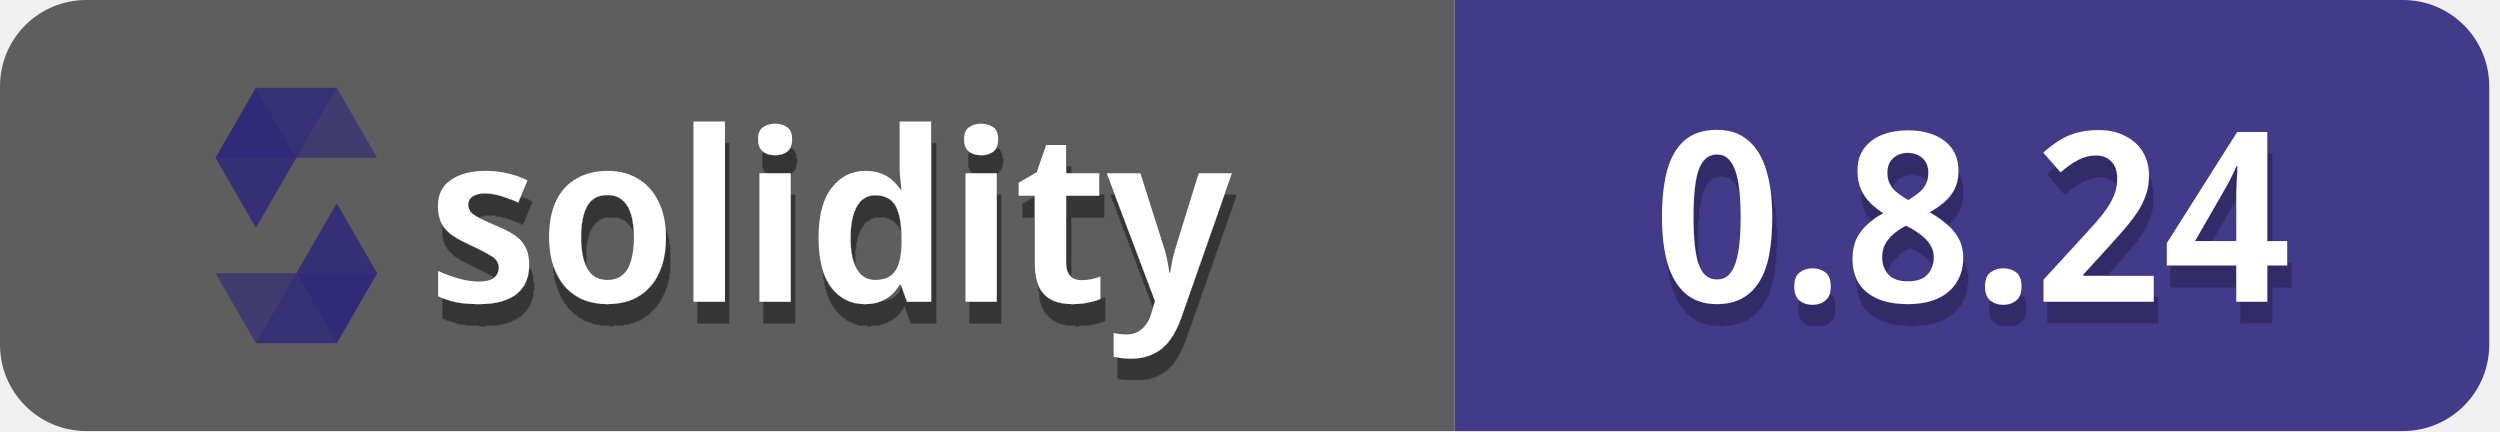
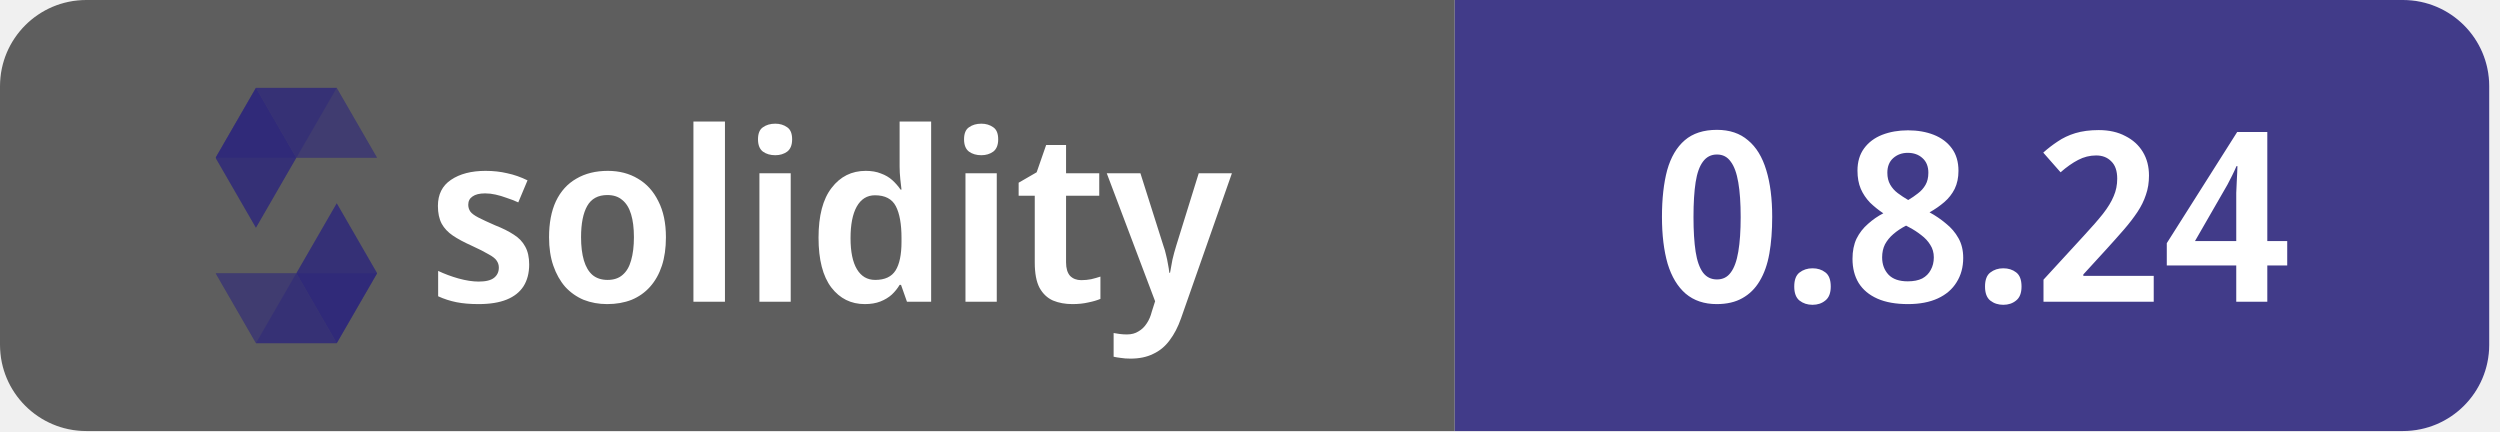
<svg xmlns="http://www.w3.org/2000/svg" width="116" height="20" viewBox="0 0 116 20" fill="none">
  <g clip-path="url(#clip0_397_524)">
    <rect width="115.5" height="20" rx="4" fill="white" />
    <rect width="67.5" height="20" fill="#5E5E5E" />
    <g clip-path="url(#clip1_397_524)">
      <path opacity="0.8" d="M13.75 7.323L11.875 4.075L10 7.323L11.875 10.57L13.75 7.323Z" fill="#2B247C" />
      <path opacity="0.45" d="M13.75 7.323L15.625 4.076H11.875L10 7.323H13.75Z" fill="#2B247C" />
      <path opacity="0.6" d="M15.625 4.076H11.875L13.75 7.323H17.5L15.625 4.076Z" fill="#2B247C" />
      <path opacity="0.8" d="M13.75 12.677L15.625 15.925L17.5 12.677L15.625 9.43L13.75 12.677Z" fill="#2B247C" />
      <path opacity="0.45" d="M13.75 12.677L11.875 15.925H15.625L17.5 12.677H13.75Z" fill="#2B247C" />
      <path opacity="0.6" d="M11.875 15.925H15.625L13.75 12.677H10L11.875 15.925Z" fill="#2B247C" />
    </g>
-     <g filter="url(#filter0_dd_397_524)">
-       <path d="M24.554 12.273C24.554 12.669 24.466 13.006 24.29 13.285C24.114 13.556 23.854 13.762 23.509 13.901C23.165 14.04 22.732 14.11 22.211 14.11C21.815 14.11 21.471 14.081 21.177 14.022C20.884 13.963 20.602 13.872 20.33 13.747V12.57C20.624 12.709 20.939 12.827 21.276 12.922C21.621 13.017 21.933 13.065 22.211 13.065C22.541 13.065 22.78 13.006 22.926 12.889C23.073 12.772 23.146 12.614 23.146 12.416C23.146 12.299 23.113 12.192 23.047 12.097C22.989 12.002 22.864 11.903 22.673 11.8C22.49 11.69 22.222 11.554 21.87 11.393C21.526 11.239 21.24 11.085 21.012 10.931C20.785 10.777 20.613 10.594 20.495 10.381C20.378 10.161 20.319 9.886 20.319 9.556C20.319 9.021 20.521 8.617 20.924 8.346C21.335 8.067 21.87 7.928 22.53 7.928C22.89 7.928 23.223 7.965 23.531 8.038C23.847 8.104 24.162 8.214 24.477 8.368L24.048 9.391C23.872 9.31 23.693 9.241 23.509 9.182C23.333 9.116 23.161 9.065 22.992 9.028C22.831 8.991 22.67 8.973 22.508 8.973C22.252 8.973 22.057 9.021 21.925 9.116C21.793 9.204 21.727 9.332 21.727 9.501C21.727 9.618 21.76 9.725 21.826 9.82C21.892 9.908 22.017 10 22.2 10.095C22.384 10.19 22.644 10.311 22.981 10.458C23.319 10.59 23.605 10.733 23.839 10.887C24.074 11.034 24.25 11.217 24.367 11.437C24.492 11.657 24.554 11.936 24.554 12.273ZM30.899 11.008C30.899 11.507 30.837 11.947 30.712 12.328C30.587 12.709 30.404 13.036 30.162 13.307C29.927 13.571 29.641 13.773 29.304 13.912C28.967 14.044 28.589 14.11 28.171 14.11C27.782 14.11 27.419 14.044 27.082 13.912C26.752 13.773 26.466 13.571 26.224 13.307C25.989 13.036 25.806 12.709 25.674 12.328C25.542 11.947 25.476 11.507 25.476 11.008C25.476 10.348 25.582 9.791 25.795 9.336C26.015 8.874 26.33 8.526 26.741 8.291C27.152 8.049 27.639 7.928 28.204 7.928C28.732 7.928 29.198 8.049 29.601 8.291C30.004 8.526 30.32 8.874 30.547 9.336C30.782 9.791 30.899 10.348 30.899 11.008ZM26.961 11.008C26.961 11.426 27.005 11.785 27.093 12.086C27.181 12.379 27.313 12.603 27.489 12.757C27.672 12.911 27.907 12.988 28.193 12.988C28.479 12.988 28.71 12.911 28.886 12.757C29.069 12.603 29.201 12.379 29.282 12.086C29.37 11.785 29.414 11.426 29.414 11.008C29.414 10.583 29.37 10.227 29.282 9.941C29.194 9.648 29.058 9.428 28.875 9.281C28.699 9.127 28.468 9.05 28.182 9.05C27.749 9.05 27.438 9.219 27.247 9.556C27.056 9.893 26.961 10.377 26.961 11.008ZM33.638 14H32.175V5.64H33.638V14ZM36.689 8.038V14H35.237V8.038H36.689ZM35.974 5.739C36.187 5.739 36.37 5.794 36.524 5.904C36.678 6.007 36.755 6.194 36.755 6.465C36.755 6.729 36.678 6.92 36.524 7.037C36.37 7.147 36.187 7.202 35.974 7.202C35.747 7.202 35.556 7.147 35.402 7.037C35.248 6.92 35.171 6.729 35.171 6.465C35.171 6.194 35.248 6.007 35.402 5.904C35.556 5.794 35.747 5.739 35.974 5.739ZM40.125 14.11C39.487 14.11 38.97 13.853 38.574 13.34C38.178 12.819 37.98 12.049 37.98 11.03C37.98 10.011 38.181 9.241 38.585 8.72C38.988 8.192 39.516 7.928 40.169 7.928C40.44 7.928 40.675 7.968 40.873 8.049C41.078 8.122 41.254 8.225 41.401 8.357C41.547 8.489 41.676 8.636 41.786 8.797H41.83C41.815 8.694 41.797 8.537 41.775 8.324C41.753 8.111 41.742 7.913 41.742 7.73V5.64H43.205V14H42.083L41.808 13.219H41.742C41.647 13.38 41.526 13.531 41.379 13.67C41.232 13.802 41.056 13.908 40.851 13.989C40.645 14.07 40.404 14.11 40.125 14.11ZM40.609 12.988C41.056 12.988 41.371 12.841 41.555 12.548C41.738 12.255 41.83 11.811 41.83 11.217V11.041C41.83 10.396 41.742 9.904 41.566 9.567C41.39 9.23 41.067 9.061 40.598 9.061C40.231 9.061 39.949 9.237 39.751 9.589C39.56 9.934 39.465 10.421 39.465 11.052C39.465 11.683 39.564 12.163 39.762 12.493C39.96 12.823 40.242 12.988 40.609 12.988ZM46.25 8.038V14H44.798V8.038H46.25ZM45.535 5.739C45.747 5.739 45.931 5.794 46.085 5.904C46.239 6.007 46.316 6.194 46.316 6.465C46.316 6.729 46.239 6.92 46.085 7.037C45.931 7.147 45.747 7.202 45.535 7.202C45.307 7.202 45.117 7.147 44.963 7.037C44.809 6.92 44.732 6.729 44.732 6.465C44.732 6.194 44.809 6.007 44.963 5.904C45.117 5.794 45.307 5.739 45.535 5.739ZM50.169 12.999C50.331 12.999 50.485 12.984 50.631 12.955C50.785 12.918 50.928 12.878 51.06 12.834V13.868C50.906 13.934 50.719 13.989 50.499 14.033C50.279 14.084 50.034 14.11 49.762 14.11C49.425 14.11 49.124 14.055 48.86 13.945C48.596 13.828 48.387 13.63 48.233 13.351C48.087 13.072 48.013 12.684 48.013 12.185V9.083H47.265V8.478L48.101 7.994L48.541 6.729H49.465V8.038H51.005V9.083H49.465V12.174C49.465 12.453 49.528 12.662 49.652 12.801C49.784 12.933 49.957 12.999 50.169 12.999ZM51.353 8.038H52.915L53.982 11.404C54.033 11.543 54.074 11.683 54.103 11.822C54.14 11.961 54.169 12.101 54.191 12.24C54.22 12.379 54.242 12.519 54.257 12.658H54.29C54.319 12.475 54.356 12.273 54.4 12.053C54.451 11.833 54.51 11.617 54.576 11.404L55.621 8.038H57.161L54.796 14.781C54.657 15.177 54.481 15.514 54.268 15.793C54.063 16.072 53.81 16.281 53.509 16.42C53.216 16.567 52.864 16.64 52.453 16.64C52.284 16.64 52.134 16.629 52.002 16.607C51.877 16.592 51.767 16.574 51.672 16.552V15.452C51.745 15.467 51.837 15.481 51.947 15.496C52.057 15.511 52.171 15.518 52.288 15.518C52.501 15.518 52.68 15.47 52.827 15.375C52.981 15.287 53.109 15.162 53.212 15.001C53.315 14.847 53.392 14.667 53.443 14.462L53.597 13.978L51.353 8.038Z" fill="white" />
-     </g>
+     <path d="M24.554 12.273C24.554 12.669 24.466 13.006 24.29 13.285C24.114 13.556 23.854 13.762 23.509 13.901C23.165 14.04 22.732 14.11 22.211 14.11C21.815 14.11 21.471 14.081 21.177 14.022C20.884 13.963 20.602 13.872 20.33 13.747V12.57C20.624 12.709 20.939 12.827 21.276 12.922C21.621 13.017 21.933 13.065 22.211 13.065C22.541 13.065 22.78 13.006 22.926 12.889C23.073 12.772 23.146 12.614 23.146 12.416C23.146 12.299 23.113 12.192 23.047 12.097C22.989 12.002 22.864 11.903 22.673 11.8C22.49 11.69 22.222 11.554 21.87 11.393C21.526 11.239 21.24 11.085 21.012 10.931C20.785 10.777 20.613 10.594 20.495 10.381C20.378 10.161 20.319 9.886 20.319 9.556C20.319 9.021 20.521 8.617 20.924 8.346C21.335 8.067 21.87 7.928 22.53 7.928C22.89 7.928 23.223 7.965 23.531 8.038C23.847 8.104 24.162 8.214 24.477 8.368L24.048 9.391C23.872 9.31 23.693 9.241 23.509 9.182C23.333 9.116 23.161 9.065 22.992 9.028C22.831 8.991 22.67 8.973 22.508 8.973C22.252 8.973 22.057 9.021 21.925 9.116C21.793 9.204 21.727 9.332 21.727 9.501C21.727 9.618 21.76 9.725 21.826 9.82C21.892 9.908 22.017 10 22.2 10.095C22.384 10.19 22.644 10.311 22.981 10.458C23.319 10.59 23.605 10.733 23.839 10.887C24.074 11.034 24.25 11.217 24.367 11.437C24.492 11.657 24.554 11.936 24.554 12.273ZM30.899 11.008C30.899 11.507 30.837 11.947 30.712 12.328C30.587 12.709 30.404 13.036 30.162 13.307C29.927 13.571 29.641 13.773 29.304 13.912C28.967 14.044 28.589 14.11 28.171 14.11C27.782 14.11 27.419 14.044 27.082 13.912C26.752 13.773 26.466 13.571 26.224 13.307C25.989 13.036 25.806 12.709 25.674 12.328C25.542 11.947 25.476 11.507 25.476 11.008C25.476 10.348 25.582 9.791 25.795 9.336C26.015 8.874 26.33 8.526 26.741 8.291C27.152 8.049 27.639 7.928 28.204 7.928C28.732 7.928 29.198 8.049 29.601 8.291C30.004 8.526 30.32 8.874 30.547 9.336C30.782 9.791 30.899 10.348 30.899 11.008ZM26.961 11.008C26.961 11.426 27.005 11.785 27.093 12.086C27.181 12.379 27.313 12.603 27.489 12.757C27.672 12.911 27.907 12.988 28.193 12.988C28.479 12.988 28.71 12.911 28.886 12.757C29.069 12.603 29.201 12.379 29.282 12.086C29.37 11.785 29.414 11.426 29.414 11.008C29.414 10.583 29.37 10.227 29.282 9.941C29.194 9.648 29.058 9.428 28.875 9.281C28.699 9.127 28.468 9.05 28.182 9.05C27.749 9.05 27.438 9.219 27.247 9.556C27.056 9.893 26.961 10.377 26.961 11.008ZM33.638 14H32.175V5.64H33.638V14ZM36.689 8.038V14H35.237V8.038H36.689ZM35.974 5.739C36.187 5.739 36.37 5.794 36.524 5.904C36.678 6.007 36.755 6.194 36.755 6.465C36.755 6.729 36.678 6.92 36.524 7.037C36.37 7.147 36.187 7.202 35.974 7.202C35.747 7.202 35.556 7.147 35.402 7.037C35.248 6.92 35.171 6.729 35.171 6.465C35.171 6.194 35.248 6.007 35.402 5.904C35.556 5.794 35.747 5.739 35.974 5.739ZM40.125 14.11C39.487 14.11 38.97 13.853 38.574 13.34C38.178 12.819 37.98 12.049 37.98 11.03C37.98 10.011 38.181 9.241 38.585 8.72C38.988 8.192 39.516 7.928 40.169 7.928C40.44 7.928 40.675 7.968 40.873 8.049C41.078 8.122 41.254 8.225 41.401 8.357C41.547 8.489 41.676 8.636 41.786 8.797H41.83C41.815 8.694 41.797 8.537 41.775 8.324C41.753 8.111 41.742 7.913 41.742 7.73V5.64H43.205V14H42.083L41.808 13.219H41.742C41.647 13.38 41.526 13.531 41.379 13.67C41.232 13.802 41.056 13.908 40.851 13.989C40.645 14.07 40.404 14.11 40.125 14.11ZM40.609 12.988C41.056 12.988 41.371 12.841 41.555 12.548C41.738 12.255 41.83 11.811 41.83 11.217V11.041C41.83 10.396 41.742 9.904 41.566 9.567C41.39 9.23 41.067 9.061 40.598 9.061C40.231 9.061 39.949 9.237 39.751 9.589C39.56 9.934 39.465 10.421 39.465 11.052C39.465 11.683 39.564 12.163 39.762 12.493C39.96 12.823 40.242 12.988 40.609 12.988ZM46.25 8.038V14H44.798V8.038H46.25ZM45.535 5.739C45.747 5.739 45.931 5.794 46.085 5.904C46.239 6.007 46.316 6.194 46.316 6.465C46.316 6.729 46.239 6.92 46.085 7.037C45.931 7.147 45.747 7.202 45.535 7.202C45.307 7.202 45.117 7.147 44.963 7.037C44.809 6.92 44.732 6.729 44.732 6.465C44.732 6.194 44.809 6.007 44.963 5.904C45.117 5.794 45.307 5.739 45.535 5.739ZM50.169 12.999C50.331 12.999 50.485 12.984 50.631 12.955C50.785 12.918 50.928 12.878 51.06 12.834V13.868C50.906 13.934 50.719 13.989 50.499 14.033C50.279 14.084 50.034 14.11 49.762 14.11C49.425 14.11 49.124 14.055 48.86 13.945C48.596 13.828 48.387 13.63 48.233 13.351C48.087 13.072 48.013 12.684 48.013 12.185V9.083H47.265V8.478L48.101 7.994L48.541 6.729H49.465V8.038H51.005V9.083H49.465V12.174C49.465 12.453 49.528 12.662 49.652 12.801C49.784 12.933 49.957 12.999 50.169 12.999ZM51.353 8.038H52.915L53.982 11.404C54.033 11.543 54.074 11.683 54.103 11.822C54.14 11.961 54.169 12.101 54.191 12.24C54.22 12.379 54.242 12.519 54.257 12.658H54.29C54.319 12.475 54.356 12.273 54.4 12.053C54.451 11.833 54.51 11.617 54.576 11.404L55.621 8.038H57.161L54.796 14.781C54.657 15.177 54.481 15.514 54.268 15.793C54.063 16.072 53.81 16.281 53.509 16.42C53.216 16.567 52.864 16.64 52.453 16.64C52.284 16.64 52.134 16.629 52.002 16.607C51.877 16.592 51.767 16.574 51.672 16.552V15.452C51.745 15.467 51.837 15.481 51.947 15.496C52.057 15.511 52.171 15.518 52.288 15.518C52.501 15.518 52.68 15.47 52.827 15.375C52.981 15.287 53.109 15.162 53.212 15.001C53.315 14.847 53.392 14.667 53.443 14.462L53.597 13.978L51.353 8.038Z" fill="white" />
    <rect width="48" height="20" transform="translate(67.5)" fill="#413B89" />
-     <g filter="url(#filter1_d_397_524)">
-       <path d="M82.23 10.062C82.23 10.7 82.186 11.268 82.098 11.767C82.01 12.266 81.86 12.691 81.647 13.043C81.442 13.388 81.174 13.652 80.844 13.835C80.522 14.018 80.126 14.11 79.656 14.11C79.077 14.11 78.597 13.949 78.215 13.626C77.841 13.303 77.563 12.841 77.379 12.24C77.203 11.631 77.115 10.905 77.115 10.062C77.115 9.219 77.196 8.496 77.357 7.895C77.526 7.294 77.797 6.832 78.171 6.509C78.545 6.186 79.044 6.025 79.667 6.025C80.254 6.025 80.734 6.186 81.108 6.509C81.49 6.824 81.772 7.286 81.955 7.895C82.139 8.496 82.23 9.219 82.23 10.062ZM78.578 10.073C78.578 10.711 78.611 11.246 78.677 11.679C78.743 12.104 78.857 12.427 79.018 12.647C79.18 12.86 79.396 12.966 79.667 12.966C79.939 12.966 80.151 12.86 80.305 12.647C80.467 12.434 80.584 12.112 80.657 11.679C80.731 11.246 80.767 10.711 80.767 10.073C80.767 9.428 80.731 8.892 80.657 8.467C80.584 8.034 80.467 7.712 80.305 7.499C80.151 7.279 79.939 7.169 79.667 7.169C79.396 7.169 79.18 7.279 79.018 7.499C78.857 7.712 78.743 8.031 78.677 8.456C78.611 8.881 78.578 9.42 78.578 10.073ZM83.253 13.296C83.253 12.988 83.334 12.772 83.495 12.647C83.664 12.515 83.866 12.449 84.1 12.449C84.335 12.449 84.533 12.511 84.694 12.636C84.863 12.761 84.947 12.981 84.947 13.296C84.947 13.597 84.863 13.813 84.694 13.945C84.533 14.077 84.335 14.143 84.1 14.143C83.866 14.143 83.664 14.077 83.495 13.945C83.334 13.813 83.253 13.597 83.253 13.296ZM88.53 6.047C88.977 6.047 89.377 6.117 89.729 6.256C90.081 6.395 90.359 6.604 90.565 6.883C90.77 7.162 90.873 7.51 90.873 7.928C90.873 8.243 90.814 8.522 90.697 8.764C90.579 8.999 90.418 9.204 90.213 9.38C90.007 9.556 89.78 9.714 89.531 9.853C89.802 10 90.055 10.172 90.29 10.37C90.532 10.561 90.726 10.788 90.873 11.052C91.019 11.309 91.093 11.613 91.093 11.965C91.093 12.398 90.99 12.775 90.785 13.098C90.587 13.421 90.297 13.67 89.916 13.846C89.534 14.022 89.073 14.11 88.53 14.11C87.965 14.11 87.492 14.026 87.111 13.857C86.73 13.688 86.44 13.446 86.242 13.131C86.051 12.816 85.956 12.442 85.956 12.009C85.956 11.65 86.018 11.338 86.143 11.074C86.275 10.81 86.451 10.583 86.671 10.392C86.891 10.194 87.129 10.029 87.386 9.897C87.166 9.75 86.96 9.585 86.77 9.402C86.587 9.211 86.444 8.999 86.341 8.764C86.238 8.522 86.187 8.24 86.187 7.917C86.187 7.506 86.29 7.162 86.495 6.883C86.7 6.604 86.979 6.395 87.331 6.256C87.69 6.117 88.09 6.047 88.53 6.047ZM87.331 11.943C87.331 12.266 87.43 12.533 87.628 12.746C87.826 12.951 88.123 13.054 88.519 13.054C88.79 13.054 89.014 13.01 89.19 12.922C89.366 12.827 89.498 12.695 89.586 12.526C89.681 12.357 89.729 12.163 89.729 11.943C89.729 11.723 89.674 11.529 89.564 11.36C89.461 11.191 89.322 11.041 89.146 10.909C88.97 10.77 88.783 10.649 88.585 10.546L88.442 10.469C88.215 10.586 88.016 10.718 87.848 10.865C87.686 11.004 87.558 11.162 87.463 11.338C87.375 11.514 87.331 11.716 87.331 11.943ZM88.519 7.092C88.255 7.092 88.031 7.173 87.848 7.334C87.665 7.495 87.573 7.723 87.573 8.016C87.573 8.229 87.617 8.412 87.705 8.566C87.793 8.72 87.91 8.852 88.057 8.962C88.204 9.072 88.365 9.178 88.541 9.281C88.702 9.186 88.853 9.083 88.992 8.973C89.138 8.863 89.256 8.731 89.344 8.577C89.432 8.423 89.476 8.236 89.476 8.016C89.476 7.723 89.384 7.495 89.201 7.334C89.025 7.173 88.797 7.092 88.519 7.092ZM92.105 13.296C92.105 12.988 92.186 12.772 92.347 12.647C92.516 12.515 92.717 12.449 92.952 12.449C93.187 12.449 93.385 12.511 93.546 12.636C93.715 12.761 93.799 12.981 93.799 13.296C93.799 13.597 93.715 13.813 93.546 13.945C93.385 14.077 93.187 14.143 92.952 14.143C92.717 14.143 92.516 14.077 92.347 13.945C92.186 13.813 92.105 13.597 92.105 13.296ZM99.933 14H94.818V12.977L96.677 10.953C97.051 10.55 97.352 10.205 97.579 9.919C97.807 9.626 97.972 9.354 98.074 9.105C98.184 8.856 98.239 8.584 98.239 8.291C98.239 7.932 98.148 7.664 97.964 7.488C97.788 7.305 97.554 7.213 97.26 7.213C96.967 7.213 96.688 7.283 96.424 7.422C96.168 7.554 95.896 7.745 95.61 7.994L94.807 7.081C95.02 6.89 95.244 6.718 95.478 6.564C95.713 6.403 95.984 6.274 96.292 6.179C96.608 6.084 96.971 6.036 97.381 6.036C97.858 6.036 98.269 6.128 98.613 6.311C98.965 6.487 99.237 6.733 99.427 7.048C99.618 7.363 99.713 7.73 99.713 8.148C99.713 8.471 99.666 8.768 99.57 9.039C99.482 9.31 99.35 9.578 99.174 9.842C98.998 10.106 98.789 10.377 98.547 10.656C98.305 10.935 98.034 11.239 97.733 11.569L96.666 12.735V12.801H99.933V14ZM106.127 12.317H105.203V14H103.762V12.317H100.539V11.283L103.806 6.124H105.203V11.184H106.127V12.317ZM103.762 9.424C103.762 9.27 103.762 9.112 103.762 8.951C103.769 8.782 103.776 8.617 103.784 8.456C103.791 8.295 103.798 8.148 103.806 8.016C103.813 7.884 103.817 7.781 103.817 7.708H103.773C103.714 7.847 103.648 7.99 103.575 8.137C103.501 8.284 103.428 8.427 103.355 8.566L101.848 11.184H103.762V9.424Z" fill="white" />
-     </g>
+     <path d="M82.23 10.062C82.23 10.7 82.186 11.268 82.098 11.767C82.01 12.266 81.86 12.691 81.647 13.043C81.442 13.388 81.174 13.652 80.844 13.835C80.522 14.018 80.126 14.11 79.656 14.11C79.077 14.11 78.597 13.949 78.215 13.626C77.841 13.303 77.563 12.841 77.379 12.24C77.203 11.631 77.115 10.905 77.115 10.062C77.115 9.219 77.196 8.496 77.357 7.895C77.526 7.294 77.797 6.832 78.171 6.509C78.545 6.186 79.044 6.025 79.667 6.025C80.254 6.025 80.734 6.186 81.108 6.509C81.49 6.824 81.772 7.286 81.955 7.895C82.139 8.496 82.23 9.219 82.23 10.062ZM78.578 10.073C78.578 10.711 78.611 11.246 78.677 11.679C78.743 12.104 78.857 12.427 79.018 12.647C79.18 12.86 79.396 12.966 79.667 12.966C79.939 12.966 80.151 12.86 80.305 12.647C80.467 12.434 80.584 12.112 80.657 11.679C80.731 11.246 80.767 10.711 80.767 10.073C80.767 9.428 80.731 8.892 80.657 8.467C80.584 8.034 80.467 7.712 80.305 7.499C80.151 7.279 79.939 7.169 79.667 7.169C79.396 7.169 79.18 7.279 79.018 7.499C78.857 7.712 78.743 8.031 78.677 8.456C78.611 8.881 78.578 9.42 78.578 10.073ZM83.253 13.296C83.253 12.988 83.334 12.772 83.495 12.647C83.664 12.515 83.866 12.449 84.1 12.449C84.335 12.449 84.533 12.511 84.694 12.636C84.863 12.761 84.947 12.981 84.947 13.296C84.947 13.597 84.863 13.813 84.694 13.945C84.533 14.077 84.335 14.143 84.1 14.143C83.866 14.143 83.664 14.077 83.495 13.945C83.334 13.813 83.253 13.597 83.253 13.296ZM88.53 6.047C88.977 6.047 89.377 6.117 89.729 6.256C90.081 6.395 90.359 6.604 90.565 6.883C90.77 7.162 90.873 7.51 90.873 7.928C90.873 8.243 90.814 8.522 90.697 8.764C90.579 8.999 90.418 9.204 90.213 9.38C90.007 9.556 89.78 9.714 89.531 9.853C89.802 10 90.055 10.172 90.29 10.37C90.532 10.561 90.726 10.788 90.873 11.052C91.019 11.309 91.093 11.613 91.093 11.965C91.093 12.398 90.99 12.775 90.785 13.098C90.587 13.421 90.297 13.67 89.916 13.846C89.534 14.022 89.073 14.11 88.53 14.11C87.965 14.11 87.492 14.026 87.111 13.857C86.73 13.688 86.44 13.446 86.242 13.131C86.051 12.816 85.956 12.442 85.956 12.009C85.956 11.65 86.018 11.338 86.143 11.074C86.275 10.81 86.451 10.583 86.671 10.392C86.891 10.194 87.129 10.029 87.386 9.897C87.166 9.75 86.96 9.585 86.77 9.402C86.587 9.211 86.444 8.999 86.341 8.764C86.238 8.522 86.187 8.24 86.187 7.917C86.187 7.506 86.29 7.162 86.495 6.883C86.7 6.604 86.979 6.395 87.331 6.256C87.69 6.117 88.09 6.047 88.53 6.047ZM87.331 11.943C87.331 12.266 87.43 12.533 87.628 12.746C87.826 12.951 88.123 13.054 88.519 13.054C88.79 13.054 89.014 13.01 89.19 12.922C89.366 12.827 89.498 12.695 89.586 12.526C89.681 12.357 89.729 12.163 89.729 11.943C89.729 11.723 89.674 11.529 89.564 11.36C89.461 11.191 89.322 11.041 89.146 10.909C88.97 10.77 88.783 10.649 88.585 10.546L88.442 10.469C88.215 10.586 88.016 10.718 87.848 10.865C87.686 11.004 87.558 11.162 87.463 11.338C87.375 11.514 87.331 11.716 87.331 11.943ZM88.519 7.092C88.255 7.092 88.031 7.173 87.848 7.334C87.665 7.495 87.573 7.723 87.573 8.016C87.573 8.229 87.617 8.412 87.705 8.566C87.793 8.72 87.91 8.852 88.057 8.962C88.204 9.072 88.365 9.178 88.541 9.281C88.702 9.186 88.853 9.083 88.992 8.973C89.138 8.863 89.256 8.731 89.344 8.577C89.432 8.423 89.476 8.236 89.476 8.016C89.476 7.723 89.384 7.495 89.201 7.334C89.025 7.173 88.797 7.092 88.519 7.092ZM92.105 13.296C92.105 12.988 92.186 12.772 92.347 12.647C92.516 12.515 92.717 12.449 92.952 12.449C93.187 12.449 93.385 12.511 93.546 12.636C93.715 12.761 93.799 12.981 93.799 13.296C93.799 13.597 93.715 13.813 93.546 13.945C93.385 14.077 93.187 14.143 92.952 14.143C92.717 14.143 92.516 14.077 92.347 13.945C92.186 13.813 92.105 13.597 92.105 13.296ZM99.933 14H94.818V12.977L96.677 10.953C97.051 10.55 97.352 10.205 97.579 9.919C97.807 9.626 97.972 9.354 98.074 9.105C98.184 8.856 98.239 8.584 98.239 8.291C98.239 7.932 98.148 7.664 97.964 7.488C97.788 7.305 97.554 7.213 97.26 7.213C96.967 7.213 96.688 7.283 96.424 7.422C96.168 7.554 95.896 7.745 95.61 7.994L94.807 7.081C95.02 6.89 95.244 6.718 95.478 6.564C95.713 6.403 95.984 6.274 96.292 6.179C96.608 6.084 96.971 6.036 97.381 6.036C97.858 6.036 98.269 6.128 98.613 6.311C98.965 6.487 99.237 6.733 99.427 7.048C99.618 7.363 99.713 7.73 99.713 8.148C99.713 8.471 99.666 8.768 99.57 9.039C99.482 9.31 99.35 9.578 99.174 9.842C98.998 10.106 98.789 10.377 98.547 10.656C98.305 10.935 98.034 11.239 97.733 11.569L96.666 12.735V12.801H99.933V14ZM106.127 12.317H105.203V14H103.762V12.317H100.539V11.283L103.806 6.124H105.203V11.184H106.127V12.317ZM103.762 9.424C103.762 9.27 103.762 9.112 103.762 8.951C103.769 8.782 103.776 8.617 103.784 8.456C103.791 8.295 103.798 8.148 103.806 8.016C103.813 7.884 103.817 7.781 103.817 7.708H103.773C103.714 7.847 103.648 7.99 103.575 8.137C103.501 8.284 103.428 8.427 103.355 8.566L101.848 11.184H103.762V9.424Z" fill="white" />
  </g>
  <defs>
-     <filter id="filter0_dd_397_524" x="20.32" y="5.64" width="37.042" height="12" filterUnits="userSpaceOnUse" color-interpolation-filters="sRGB">
-       <feFlood flood-opacity="0" result="BackgroundImageFix" />
-       <feColorMatrix in="SourceAlpha" type="matrix" values="0 0 0 0 0 0 0 0 0 0 0 0 0 0 0 0 0 0 127 0" result="hardAlpha" />
-       <feOffset dx="0.2" dy="1" />
-       <feComposite in2="hardAlpha" operator="out" />
-       <feColorMatrix type="matrix" values="0 0 0 0 0 0 0 0 0 0 0 0 0 0 0 0 0 0 0.25 0" />
-       <feBlend mode="normal" in2="BackgroundImageFix" result="effect1_dropShadow_397_524" />
-       <feColorMatrix in="SourceAlpha" type="matrix" values="0 0 0 0 0 0 0 0 0 0 0 0 0 0 0 0 0 0 127 0" result="hardAlpha" />
-       <feOffset dx="0.2" dy="1" />
-       <feComposite in2="hardAlpha" operator="out" />
-       <feColorMatrix type="matrix" values="0 0 0 0 0 0 0 0 0 0 0 0 0 0 0 0 0 0 0.25 0" />
-       <feBlend mode="normal" in2="effect1_dropShadow_397_524" result="effect2_dropShadow_397_524" />
-       <feBlend mode="normal" in="SourceGraphic" in2="effect2_dropShadow_397_524" result="shape" />
-     </filter>
-     <filter id="filter1_d_397_524" x="77.115" y="6.025" width="29.211" height="9.118" filterUnits="userSpaceOnUse" color-interpolation-filters="sRGB">
-       <feFlood flood-opacity="0" result="BackgroundImageFix" />
-       <feColorMatrix in="SourceAlpha" type="matrix" values="0 0 0 0 0 0 0 0 0 0 0 0 0 0 0 0 0 0 127 0" result="hardAlpha" />
-       <feOffset dx="0.2" dy="1" />
-       <feComposite in2="hardAlpha" operator="out" />
-       <feColorMatrix type="matrix" values="0 0 0 0 0 0 0 0 0 0 0 0 0 0 0 0 0 0 0.25 0" />
-       <feBlend mode="normal" in2="BackgroundImageFix" result="effect1_dropShadow_397_524" />
-       <feBlend mode="normal" in="SourceGraphic" in2="effect1_dropShadow_397_524" result="shape" />
-     </filter>
    <clipPath id="clip0_397_524">
      <rect width="115.5" height="20" rx="4" fill="white" />
    </clipPath>
    <clipPath id="clip1_397_524">
      <rect width="7.5" height="12" fill="white" transform="translate(10 4)" />
    </clipPath>
  </defs>
</svg>
